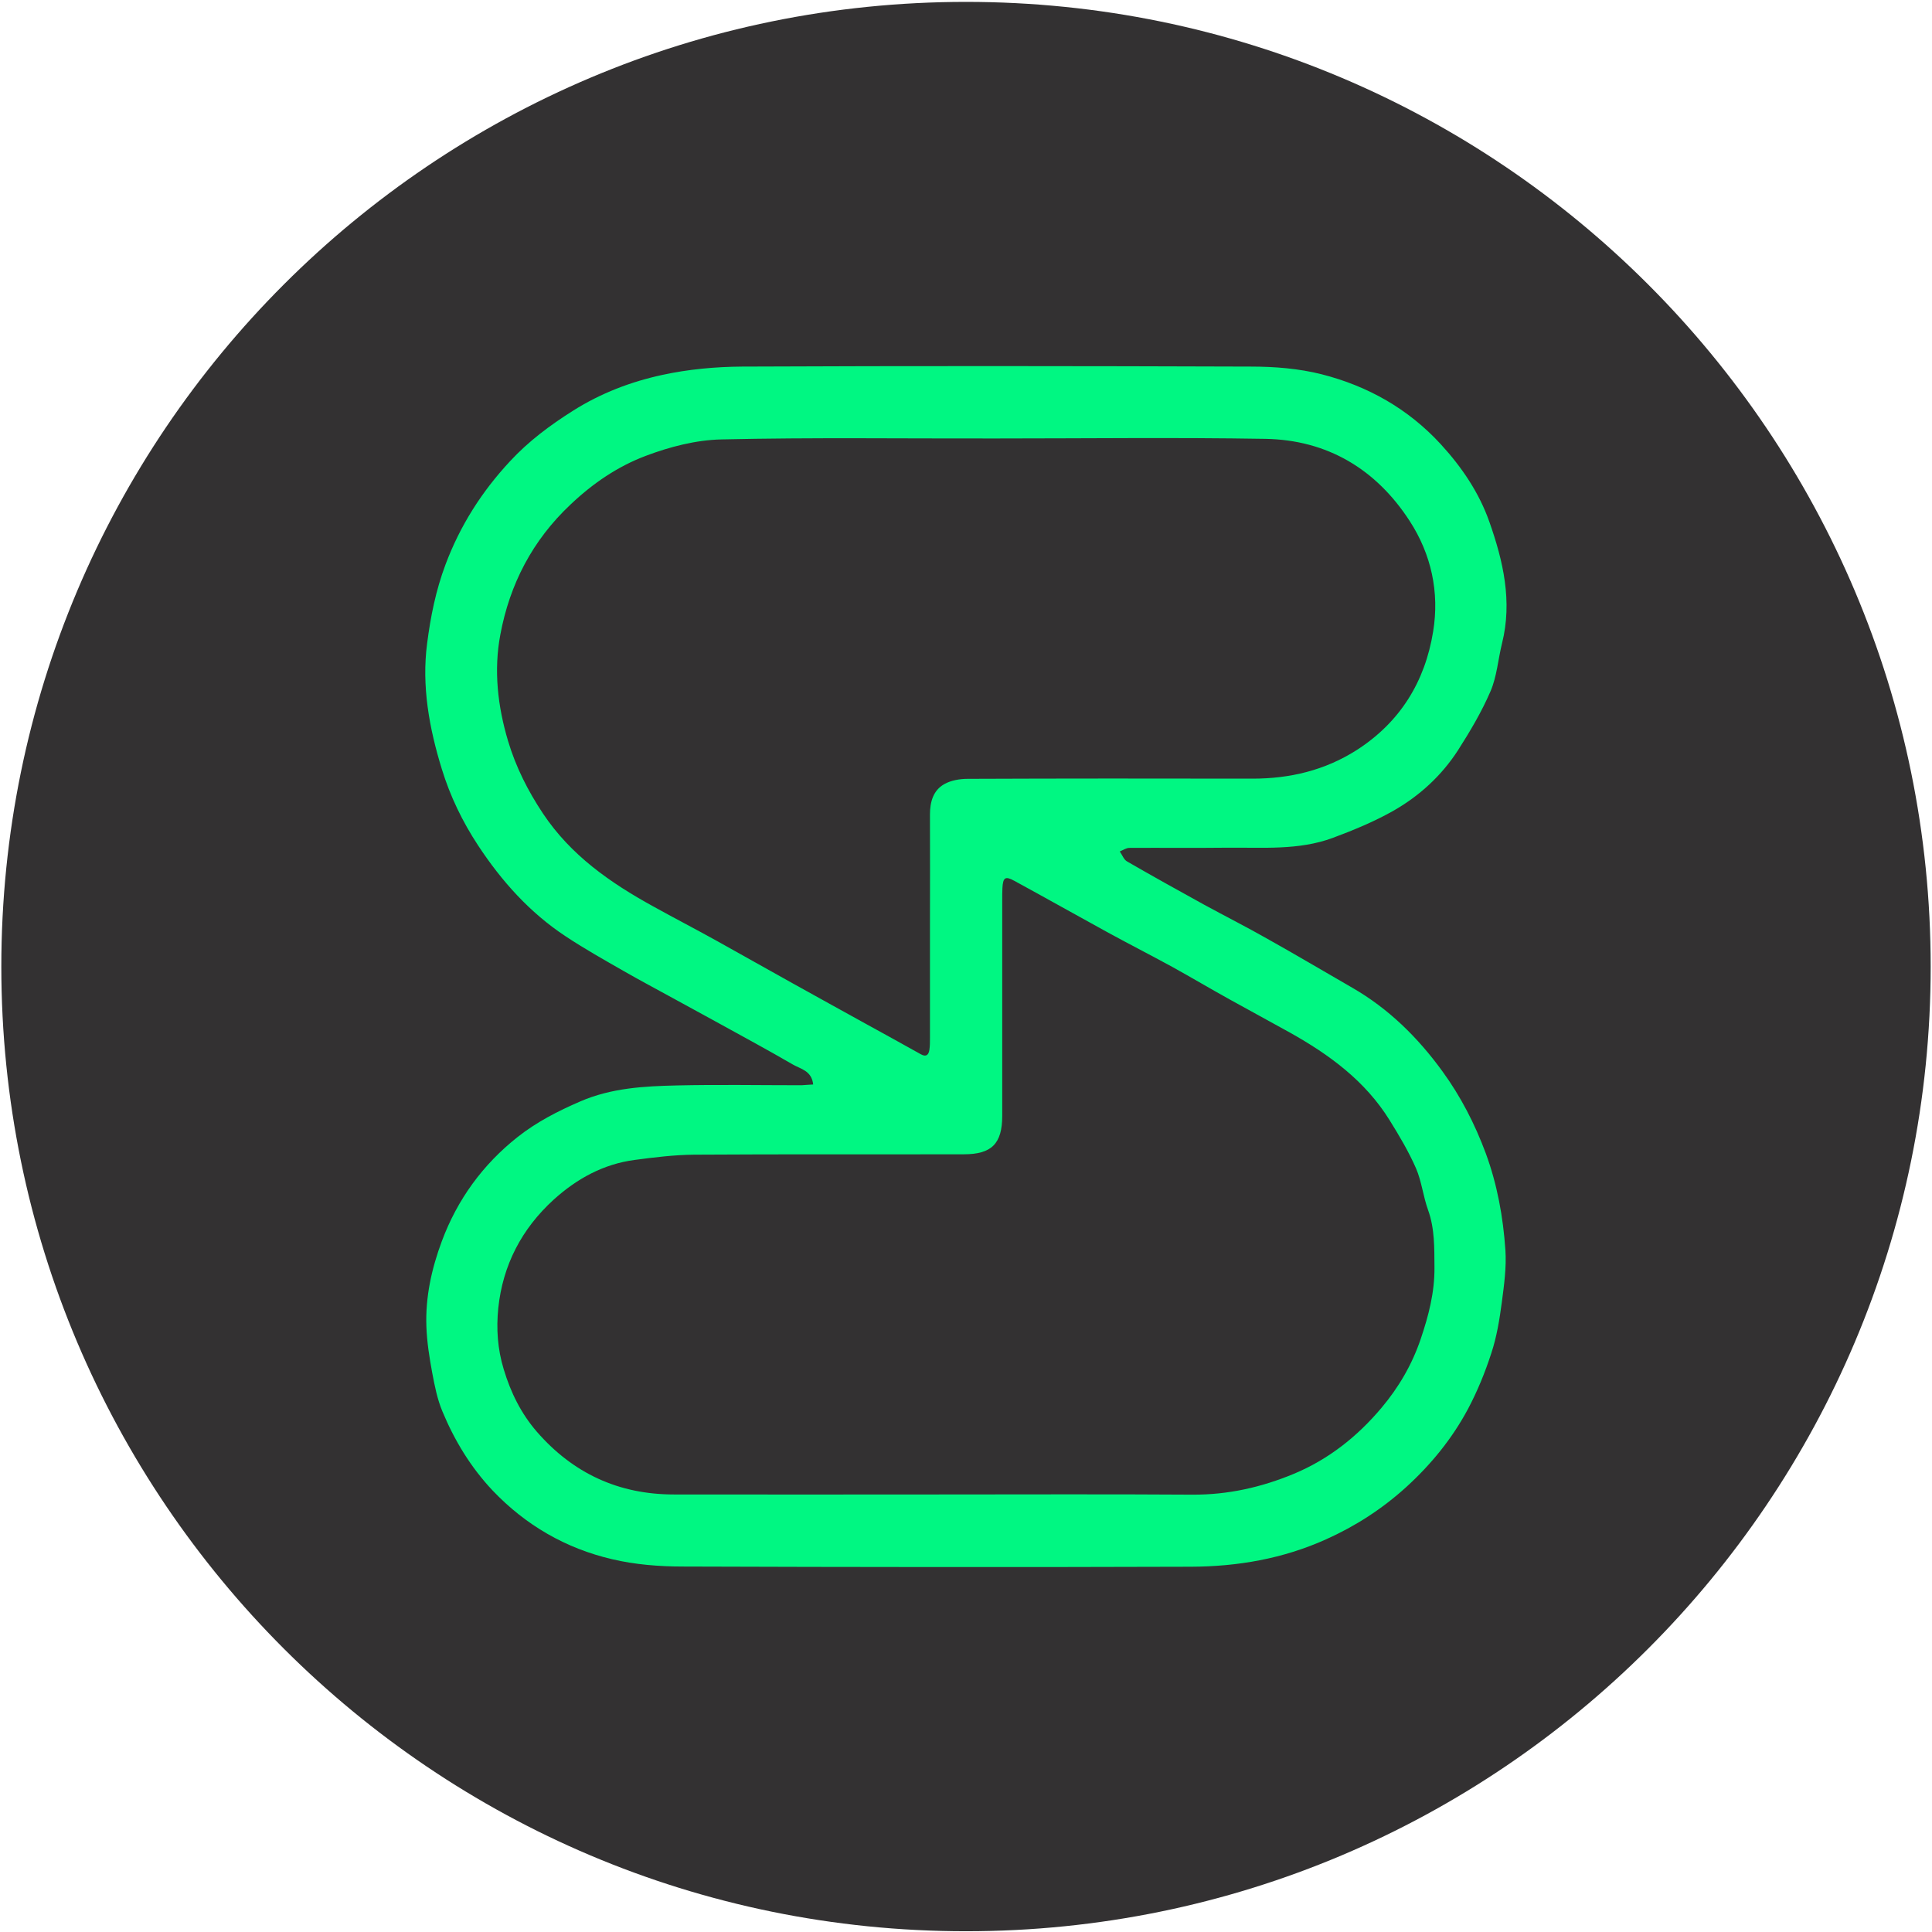
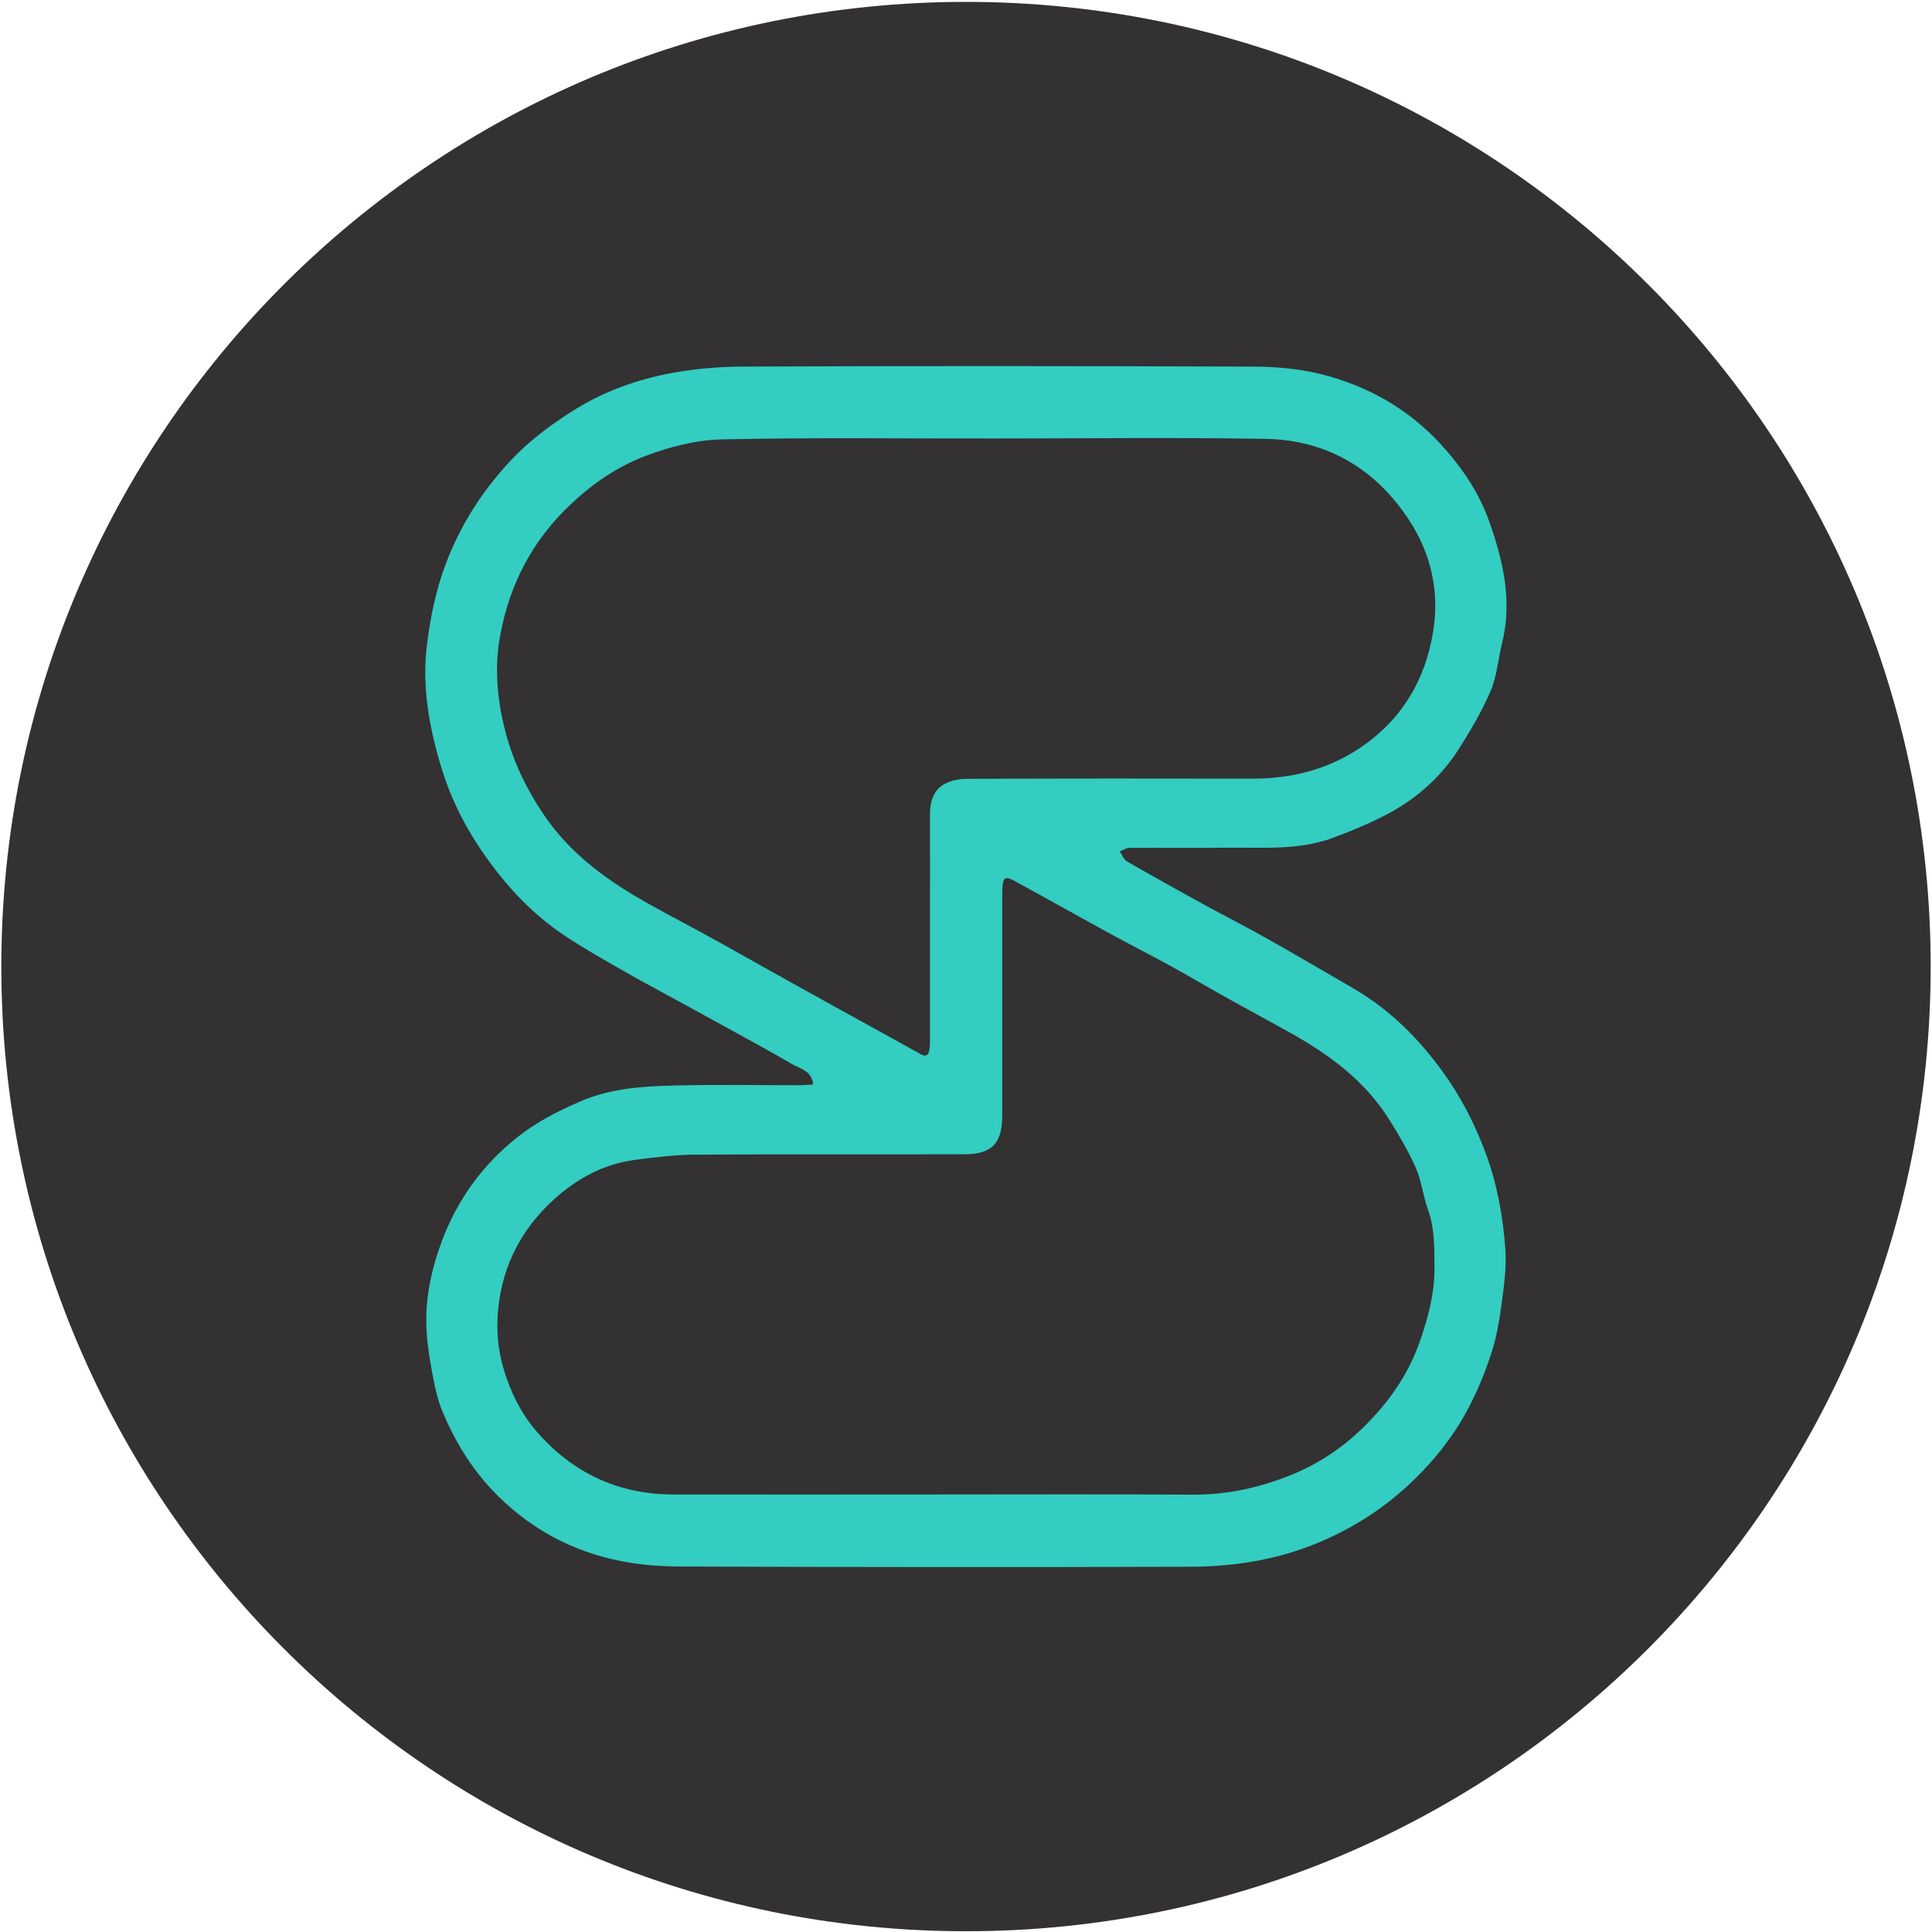
<svg xmlns="http://www.w3.org/2000/svg" viewBox="0 0 1024 1024">
  <circle cx="512" cy="512.3" r="511.3" fill="#333132" />
-   <path d="M431 574.8c-.8-7.4-6.7-8.2-10.8-10.6-13.6-7.9-27.5-15.4-41.3-23l-22.5-12.3c-8.5-4.7-17.1-9.2-25.6-14.1-10.5-6-21-11.9-31.1-18.6-18.9-12.5-33.8-29.1-46.3-48.1-8.3-12.6-14.8-26.1-19.2-40.4-6.7-21.7-10.8-44.1-7.8-66.8 1.8-14 4.6-28 9.7-41.6 7.8-20.8 19.3-38.8 34.2-54.8 9.8-10.6 21.2-19.1 33.4-26.8 14.7-9.3 30.7-15.4 47.4-19 13.8-3 28.1-4.3 42.2-4.4 89.9-.4 179.7-.3 269.6 0 12.6 0 25.5 1 37.7 4.1 24.3 6.2 45.7 18.2 63 37 11.2 12.2 20.4 25.8 25.8 41.2 7.3 20.7 12.3 42.1 6.7 64.4-2.1 8.5-2.7 17.5-6.1 25.4-4.7 10.9-10.8 21.2-17.2 31.2-8.7 13.5-20.5 24.3-34.4 32.2-10.1 5.7-21 10.2-32 14.3-18.1 6.7-37.2 5-56.1 5.2-17.2.2-34.5 0-51.7.1-1.7 0-3.4 1.2-5.1 1.9 1.3 1.8 2.1 4.3 3.9 5.3 13.5 7.8 27.2 15.4 40.8 22.9 11 6 22.3 11.7 33.2 17.9 15.2 8.5 30.2 17.4 45.3 26.1 19.3 11.1 34.8 26.4 47.8 44.3 9.7 13.3 17.2 27.9 23 43.5 6.1 16.6 9.2 33.8 10.4 51.3.6 9.1-.7 18.5-1.9 27.6-1.2 9.1-2.7 18.4-5.6 27.1-3.3 10.2-7.4 20.2-12.4 29.6-8.4 15.7-19.6 29.4-32.8 41.4-12.7 11.5-26.8 20.6-42.4 27.6-22.9 10.3-46.9 14.4-71.6 14.5-89.7.3-179.4.2-269.1-.1-12.6 0-25.5-1-37.7-3.9-24.5-5.7-45.8-18-63.3-36.4-11.6-12.3-20.2-26.5-26.6-41.9-2.7-6.4-4.1-13.5-5.4-20.4-1.5-8.1-2.8-16.3-3.1-24.5-.6-15.7 2.8-30.9 8.2-45.4 8.2-22 21.7-40.6 40.2-55.2 10-7.9 21.3-13.7 33.1-18.8 16.6-7.2 34-8.1 51.4-8.5 21.9-.5 43.9-.1 65.9-.1 1.9-.1 3.9-.3 6.2-.4zm96.3-342.4c0 .1 0 .1 0 0-48.3.1-96.6-.6-144.9.5-13.5.3-27.4 3.9-40.1 8.7-14.9 5.6-28.1 14.6-39.9 25.8-20.2 19-32.2 42.2-37.2 68.9-3.6 19-1.4 38.1 4.1 56.5 4.1 13.7 10.5 26.4 18.5 38.4 14.8 22.2 35.7 36.7 58.4 49.2 11 6.1 22.2 11.9 33.2 18 13.5 7.5 26.9 15.1 40.4 22.6 13.1 7.3 26.2 14.5 39.2 21.7 9.7 5.3 19.4 10.7 29.1 16.1 2.9 1.6 4.1.2 4.5-2.4.3-2 .3-4 .3-6.1v-58.8c0-19.9.1-39.9 0-59.8 0-6.6 1.7-12.8 7.6-16.1 3.5-2 8.2-2.8 12.4-2.8 50.3-.2 100.7-.2 151-.1 19.8 0 38.3-4.4 55.1-15.1 23.1-14.8 36.3-36.3 40.6-62.9 3.4-20.8-1-40.9-12.4-58.5-17.8-27.5-43.6-43-76.5-43.6-47.8-.8-95.6-.2-143.4-.2zm-30.6 559.7c45.1 0 90.2-.2 135.3.1 18.9.1 36.6-3.9 53.9-11.1 18.4-7.7 33.6-19.8 46.3-34.9 9.1-10.8 16.2-22.9 20.8-36.5 4.2-12.4 7.4-24.7 7.3-37.9-.1-10.3.2-20.5-3.4-30.5-2.6-7.2-3.4-15.2-6.4-22.1-3.9-8.9-8.9-17.3-14-25.5-12.9-20.8-31.9-34.7-52.8-46.4-10.6-5.9-21.2-11.6-31.8-17.5-10.3-5.7-20.4-11.7-30.7-17.4-11.2-6.1-22.5-11.9-33.7-18-16.6-9.1-33.1-18.4-49.8-27.5-4.9-2.7-6.1-1.9-6.4 3.9-.1 2-.1 4.1-.1 6.1v114.5c0 14.8-5.6 20.4-20.4 20.4-47.6.1-95.3-.1-142.9.2-10.5.1-21.1 1.4-31.6 2.8-16.5 2.2-30.5 9.9-42.8 21-17 15.5-27 34.7-29.4 57.5-1.1 10.9-.4 21.7 2.9 32.5 3.7 12.3 9.2 23.4 17.5 33 19.2 22.1 43.4 33.3 72.7 33.3 46.6.1 93 0 139.5 0z" fill="#00f782" />
+   <path d="M431 574.8c-.8-7.4-6.7-8.2-10.8-10.6-13.6-7.9-27.5-15.4-41.3-23l-22.5-12.3c-8.5-4.7-17.1-9.2-25.6-14.1-10.5-6-21-11.9-31.1-18.6-18.9-12.5-33.8-29.1-46.3-48.1-8.3-12.6-14.8-26.1-19.2-40.4-6.7-21.7-10.8-44.1-7.8-66.8 1.8-14 4.6-28 9.7-41.6 7.8-20.8 19.3-38.8 34.2-54.8 9.8-10.6 21.2-19.1 33.4-26.8 14.7-9.3 30.7-15.4 47.4-19 13.8-3 28.1-4.3 42.2-4.4 89.9-.4 179.7-.3 269.6 0 12.6 0 25.5 1 37.7 4.1 24.3 6.2 45.7 18.2 63 37 11.2 12.2 20.4 25.8 25.8 41.2 7.3 20.7 12.3 42.1 6.7 64.4-2.1 8.5-2.7 17.5-6.1 25.4-4.7 10.9-10.8 21.2-17.2 31.2-8.7 13.5-20.5 24.3-34.4 32.2-10.1 5.7-21 10.2-32 14.3-18.1 6.7-37.2 5-56.1 5.2-17.2.2-34.5 0-51.7.1-1.7 0-3.4 1.2-5.1 1.9 1.3 1.8 2.1 4.3 3.9 5.3 13.5 7.8 27.2 15.4 40.8 22.9 11 6 22.3 11.7 33.2 17.9 15.2 8.5 30.2 17.4 45.3 26.1 19.3 11.1 34.8 26.4 47.8 44.3 9.7 13.3 17.2 27.9 23 43.5 6.1 16.6 9.2 33.8 10.4 51.3.6 9.1-.7 18.5-1.9 27.6-1.2 9.1-2.7 18.4-5.6 27.1-3.3 10.2-7.4 20.2-12.4 29.6-8.4 15.7-19.6 29.4-32.8 41.4-12.7 11.5-26.8 20.6-42.4 27.6-22.9 10.3-46.9 14.4-71.6 14.5-89.7.3-179.4.2-269.1-.1-12.6 0-25.5-1-37.7-3.9-24.5-5.7-45.8-18-63.3-36.4-11.6-12.3-20.2-26.5-26.6-41.9-2.7-6.4-4.1-13.5-5.4-20.4-1.5-8.1-2.8-16.3-3.1-24.5-.6-15.7 2.8-30.9 8.2-45.4 8.2-22 21.7-40.6 40.2-55.2 10-7.9 21.3-13.7 33.1-18.8 16.6-7.2 34-8.1 51.4-8.5 21.9-.5 43.9-.1 65.9-.1 1.9-.1 3.9-.3 6.2-.4zm96.3-342.4c0 .1 0 .1 0 0-48.3.1-96.6-.6-144.9.5-13.5.3-27.4 3.9-40.1 8.7-14.9 5.6-28.1 14.6-39.9 25.8-20.2 19-32.2 42.2-37.2 68.9-3.6 19-1.4 38.1 4.1 56.5 4.1 13.7 10.5 26.4 18.5 38.4 14.8 22.2 35.7 36.7 58.4 49.2 11 6.1 22.2 11.9 33.2 18 13.5 7.5 26.9 15.1 40.4 22.6 13.1 7.3 26.2 14.5 39.2 21.7 9.7 5.3 19.4 10.7 29.1 16.1 2.9 1.6 4.1.2 4.5-2.4.3-2 .3-4 .3-6.1v-58.8c0-19.9.1-39.9 0-59.8 0-6.6 1.7-12.8 7.6-16.1 3.5-2 8.2-2.8 12.4-2.8 50.3-.2 100.7-.2 151-.1 19.8 0 38.3-4.4 55.1-15.1 23.1-14.8 36.3-36.3 40.6-62.9 3.4-20.8-1-40.9-12.4-58.5-17.8-27.5-43.6-43-76.5-43.6-47.8-.8-95.6-.2-143.4-.2zm-30.6 559.7c45.1 0 90.2-.2 135.3.1 18.9.1 36.6-3.9 53.9-11.1 18.4-7.7 33.6-19.8 46.3-34.9 9.1-10.8 16.2-22.9 20.8-36.5 4.2-12.4 7.4-24.7 7.3-37.9-.1-10.3.2-20.5-3.4-30.5-2.6-7.2-3.4-15.2-6.4-22.1-3.9-8.9-8.9-17.3-14-25.5-12.9-20.8-31.9-34.7-52.8-46.4-10.6-5.9-21.2-11.6-31.8-17.5-10.3-5.7-20.4-11.7-30.7-17.4-11.2-6.1-22.5-11.9-33.7-18-16.6-9.1-33.1-18.4-49.8-27.5-4.9-2.7-6.1-1.9-6.4 3.9-.1 2-.1 4.1-.1 6.1v114.5c0 14.8-5.6 20.4-20.4 20.4-47.6.1-95.3-.1-142.9.2-10.5.1-21.1 1.4-31.6 2.8-16.5 2.2-30.5 9.9-42.8 21-17 15.5-27 34.7-29.4 57.5-1.1 10.9-.4 21.7 2.9 32.5 3.7 12.3 9.2 23.4 17.5 33 19.2 22.1 43.4 33.3 72.7 33.3 46.6.1 93 0 139.5 0z" fill="#33cdc2" />
</svg>
